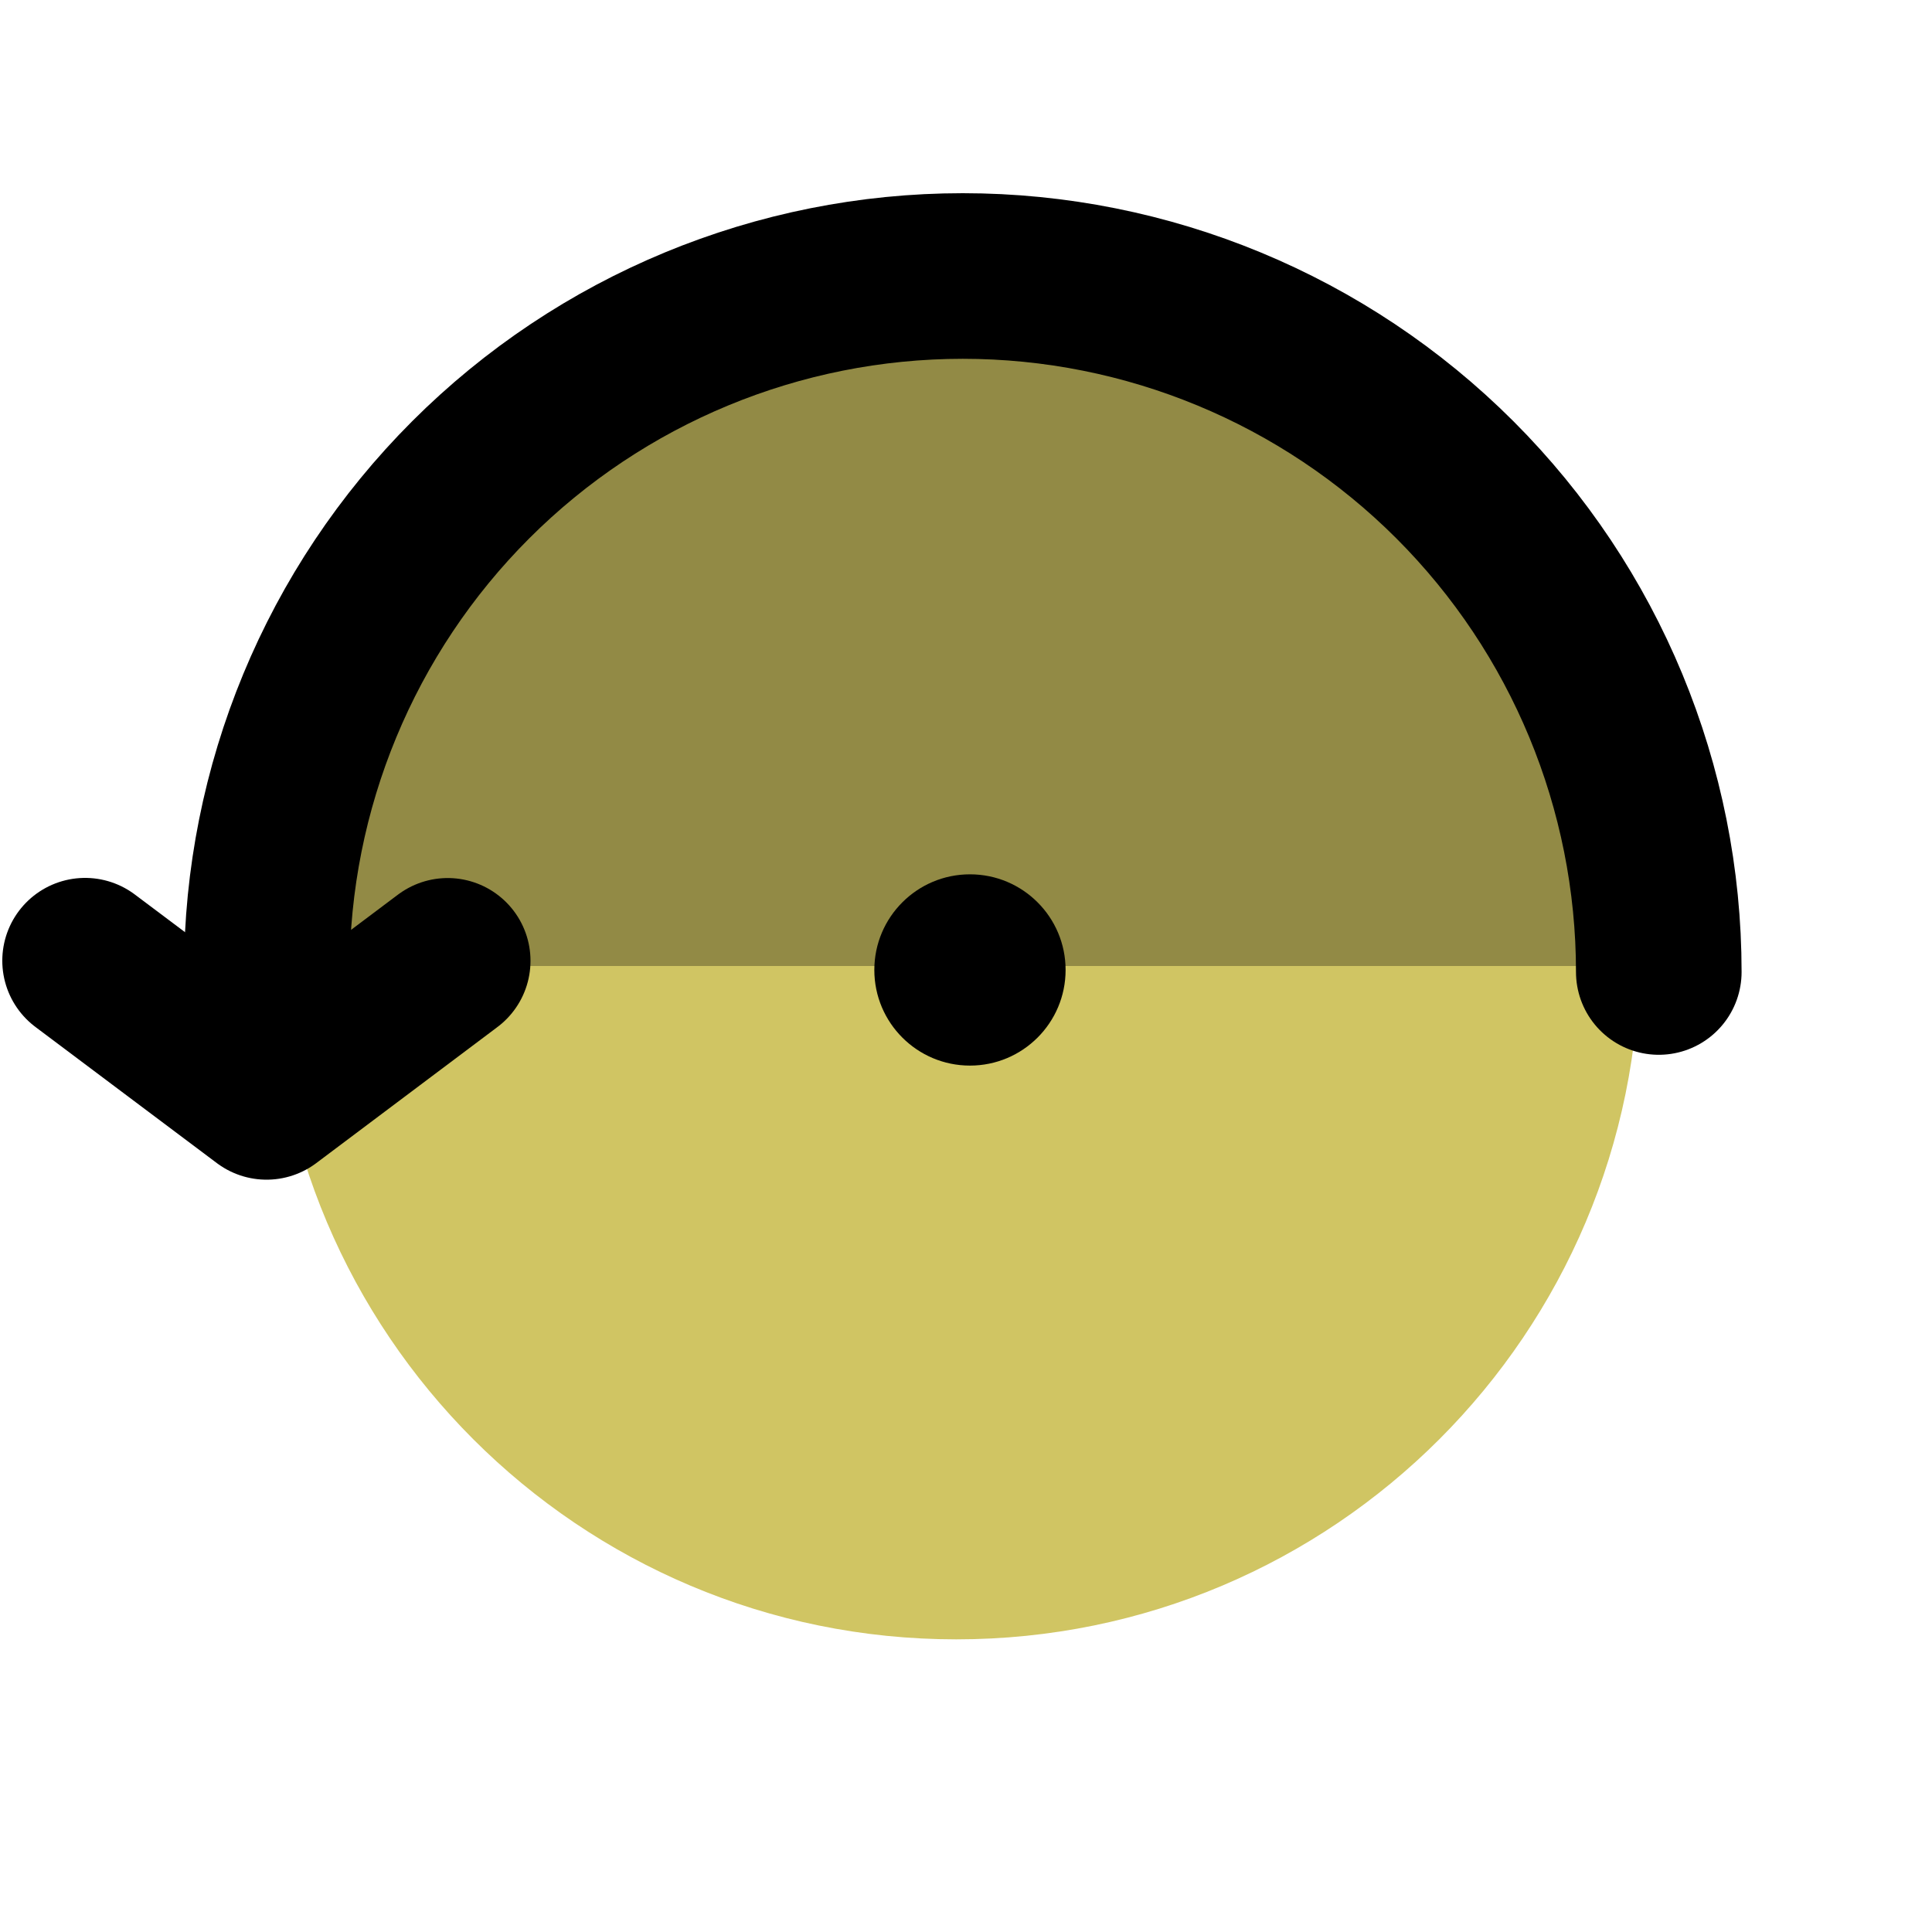
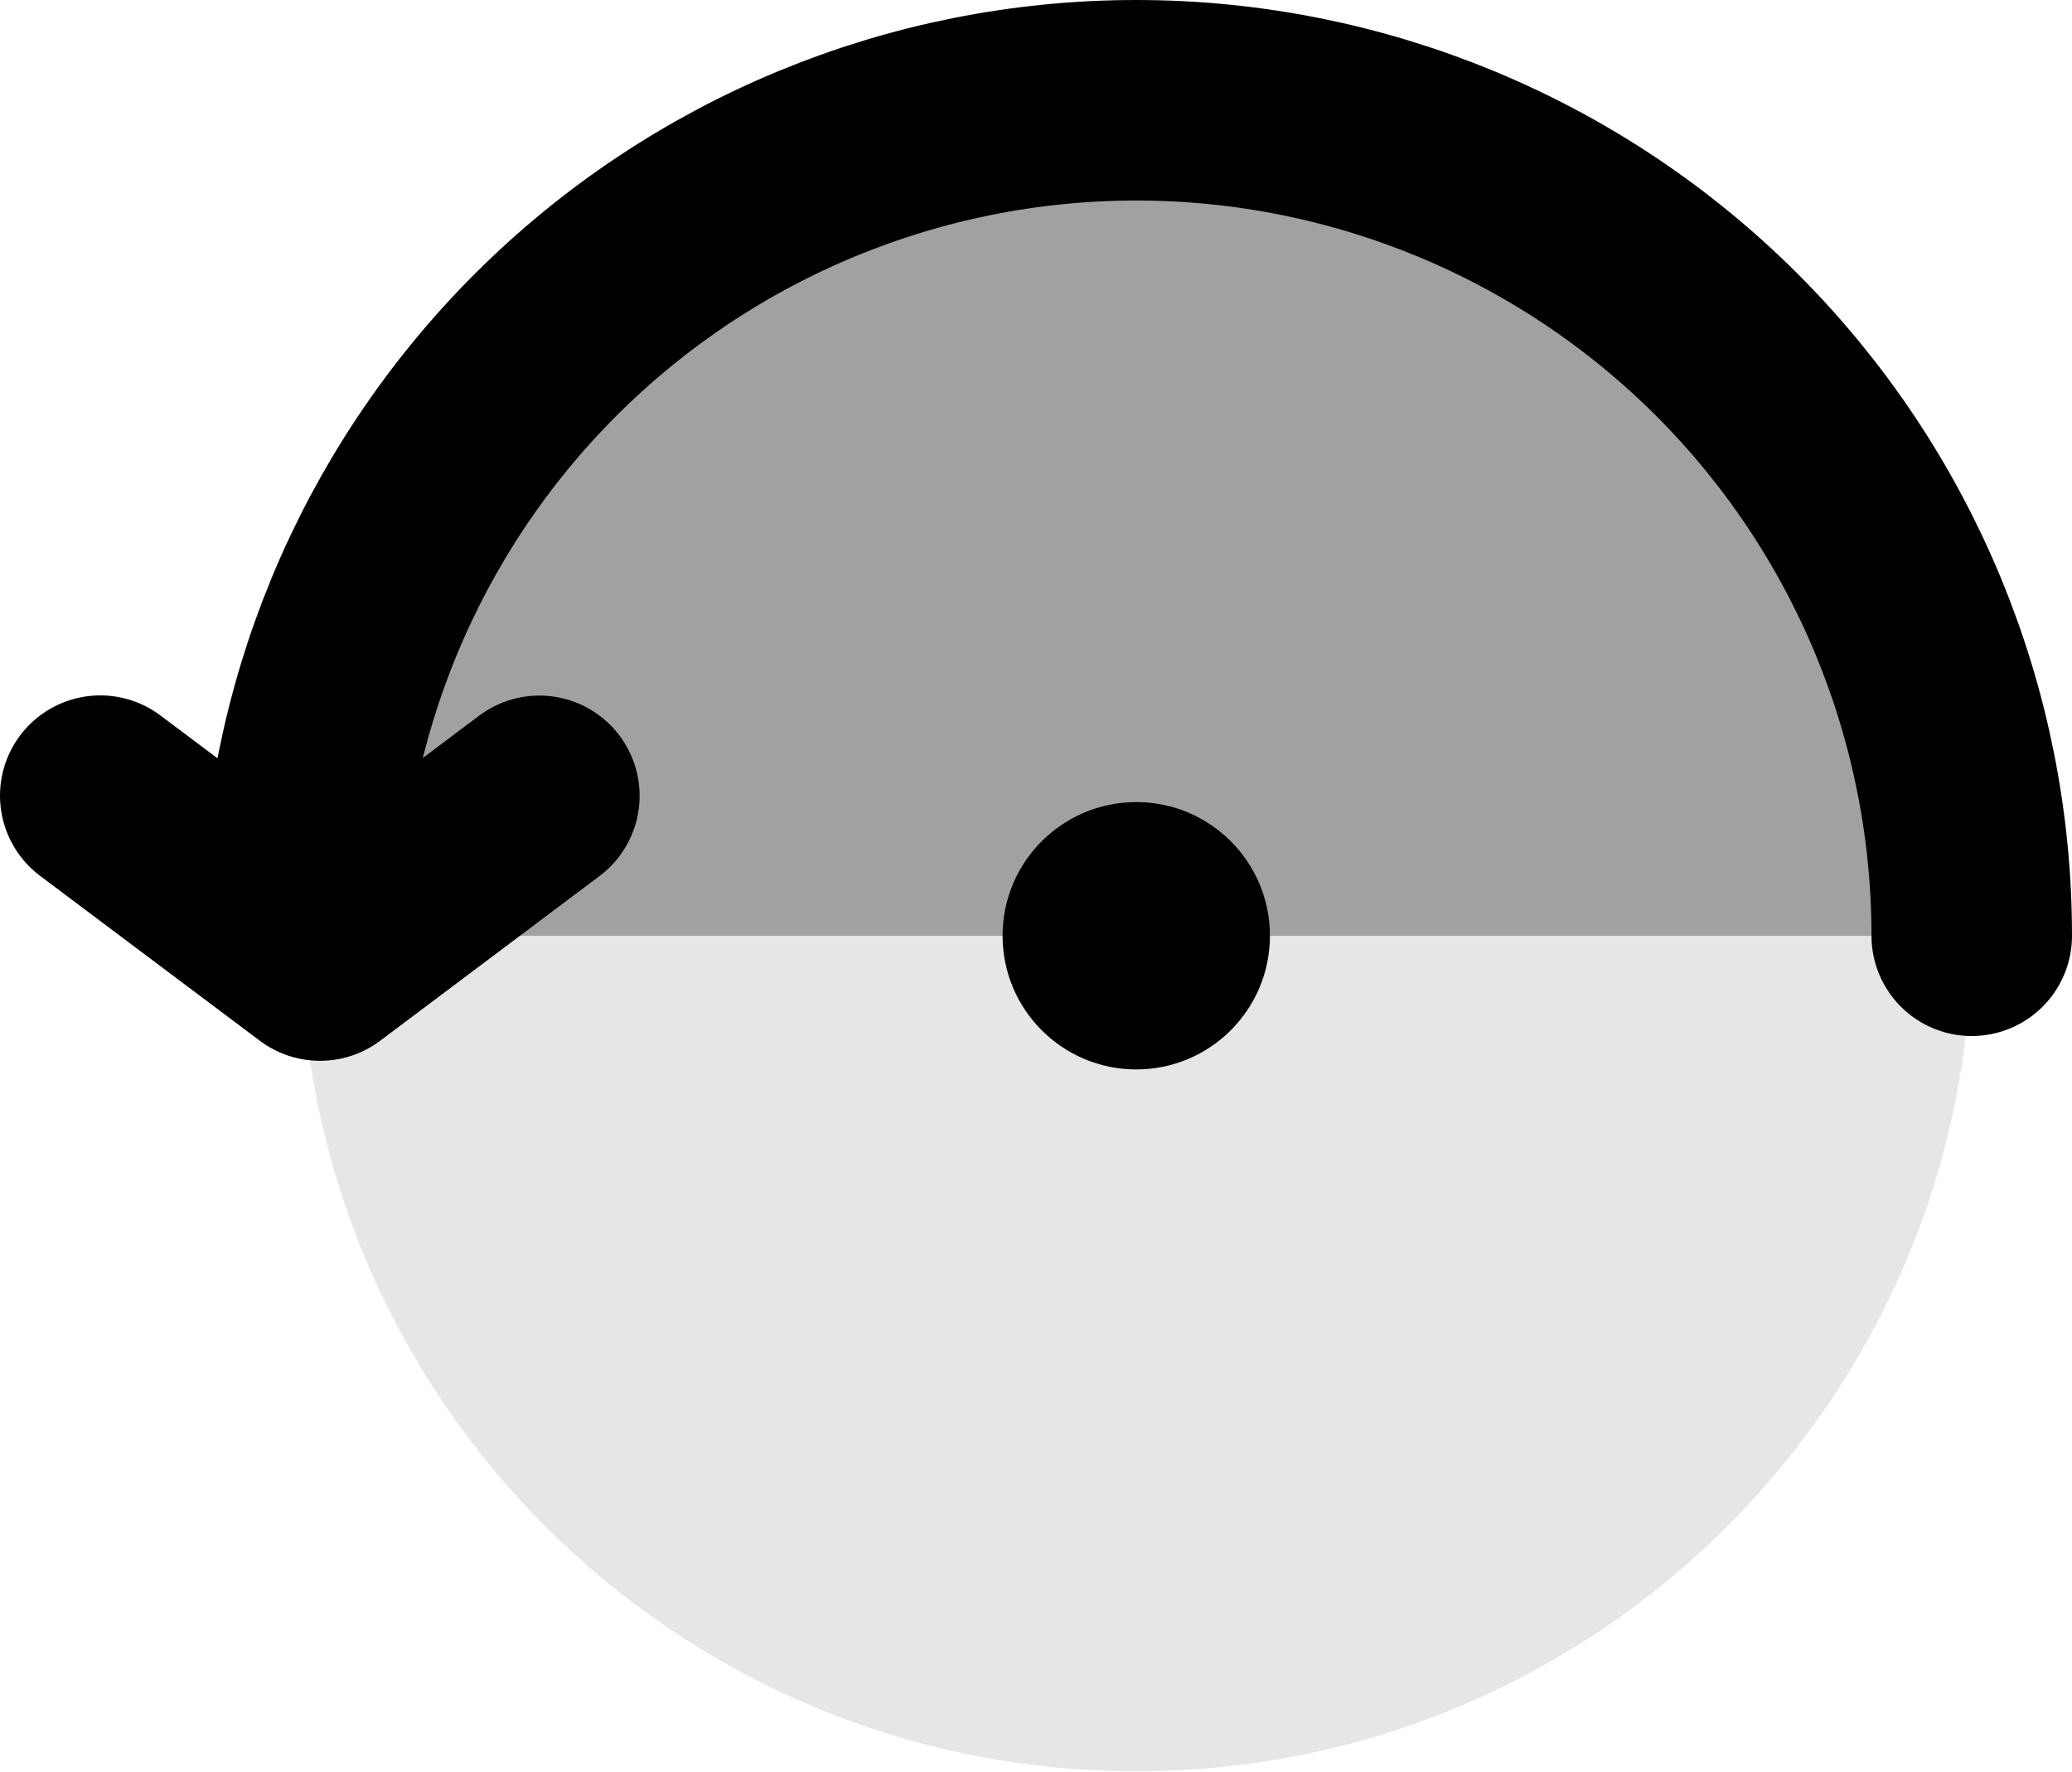
- <svg xmlns="http://www.w3.org/2000/svg" width="70" height="70" viewBox="0 0 70 70" fill="none">
-   <circle cx="34.648" cy="34.648" r="24.749" transform="rotate(90 34.6485 34.6483)" fill="#D0C563" />
-   <path d="M59.749 35C59.749 28.436 57.141 22.141 52.5 17.5C47.859 12.859 41.564 10.251 35 10.251C28.436 10.251 22.141 12.859 17.5 17.5C12.859 22.141 10.251 28.436 10.251 35L35 35L59.749 35Z" fill="#928A45" />
-   <path d="M60.101 35.217C60.101 28.529 57.444 22.115 52.715 17.386C47.986 12.657 41.572 10 34.884 10C28.196 10 21.782 12.657 17.053 17.386C12.324 22.115 9.667 28.529 9.667 35.217" stroke="black" stroke-width="6" stroke-linecap="round" stroke-linejoin="round" />
-   <path d="M3.083 34.808L9.658 39.742L16.221 34.813" stroke="black" stroke-width="6" stroke-linecap="round" stroke-linejoin="round" />
-   <circle cx="35.143" cy="35.143" r="3.465" transform="rotate(-180 35.1433 35.1432)" fill="black" />
+ <svg xmlns="http://www.w3.org/2000/svg" width="62" height="53" viewBox="0 0 62 53" fill="none">
+   <circle cx="34" cy="28" r="25" transform="rotate(90 33.9999 28)" fill="black" fill-opacity="0.1" />
+   <path class="filled" d="M59 28C59 24.717 58.353 21.466 57.097 18.433C55.84 15.4 53.999 12.644 51.678 10.322C49.356 8.001 46.6 6.159 43.567 4.903C40.534 3.647 37.283 3 34 3C30.717 3 27.466 3.647 24.433 4.903C21.4 6.159 18.644 8.001 16.322 10.322C14.001 12.644 12.159 15.4 10.903 18.433C9.647 21.466 9 24.717 9 28L59 28Z" fill="black" fill-opacity="0.3" />
+   <circle cx="34" cy="28" r="4" transform="rotate(-180 33.9999 28)" fill="black" />
+   <path d="M59 28C59 21.37 56.366 15.011 51.678 10.322C46.989 5.634 40.63 3 34 3C27.369 3 21.011 5.634 16.322 10.322C11.634 15.011 9 21.37 9 28" stroke="black" stroke-width="6" stroke-linecap="round" stroke-linejoin="round" />
+   <path d="M3 23.808L9.575 28.742L16.139 23.813" stroke="black" stroke-width="6" stroke-linecap="round" stroke-linejoin="round" />
</svg>
